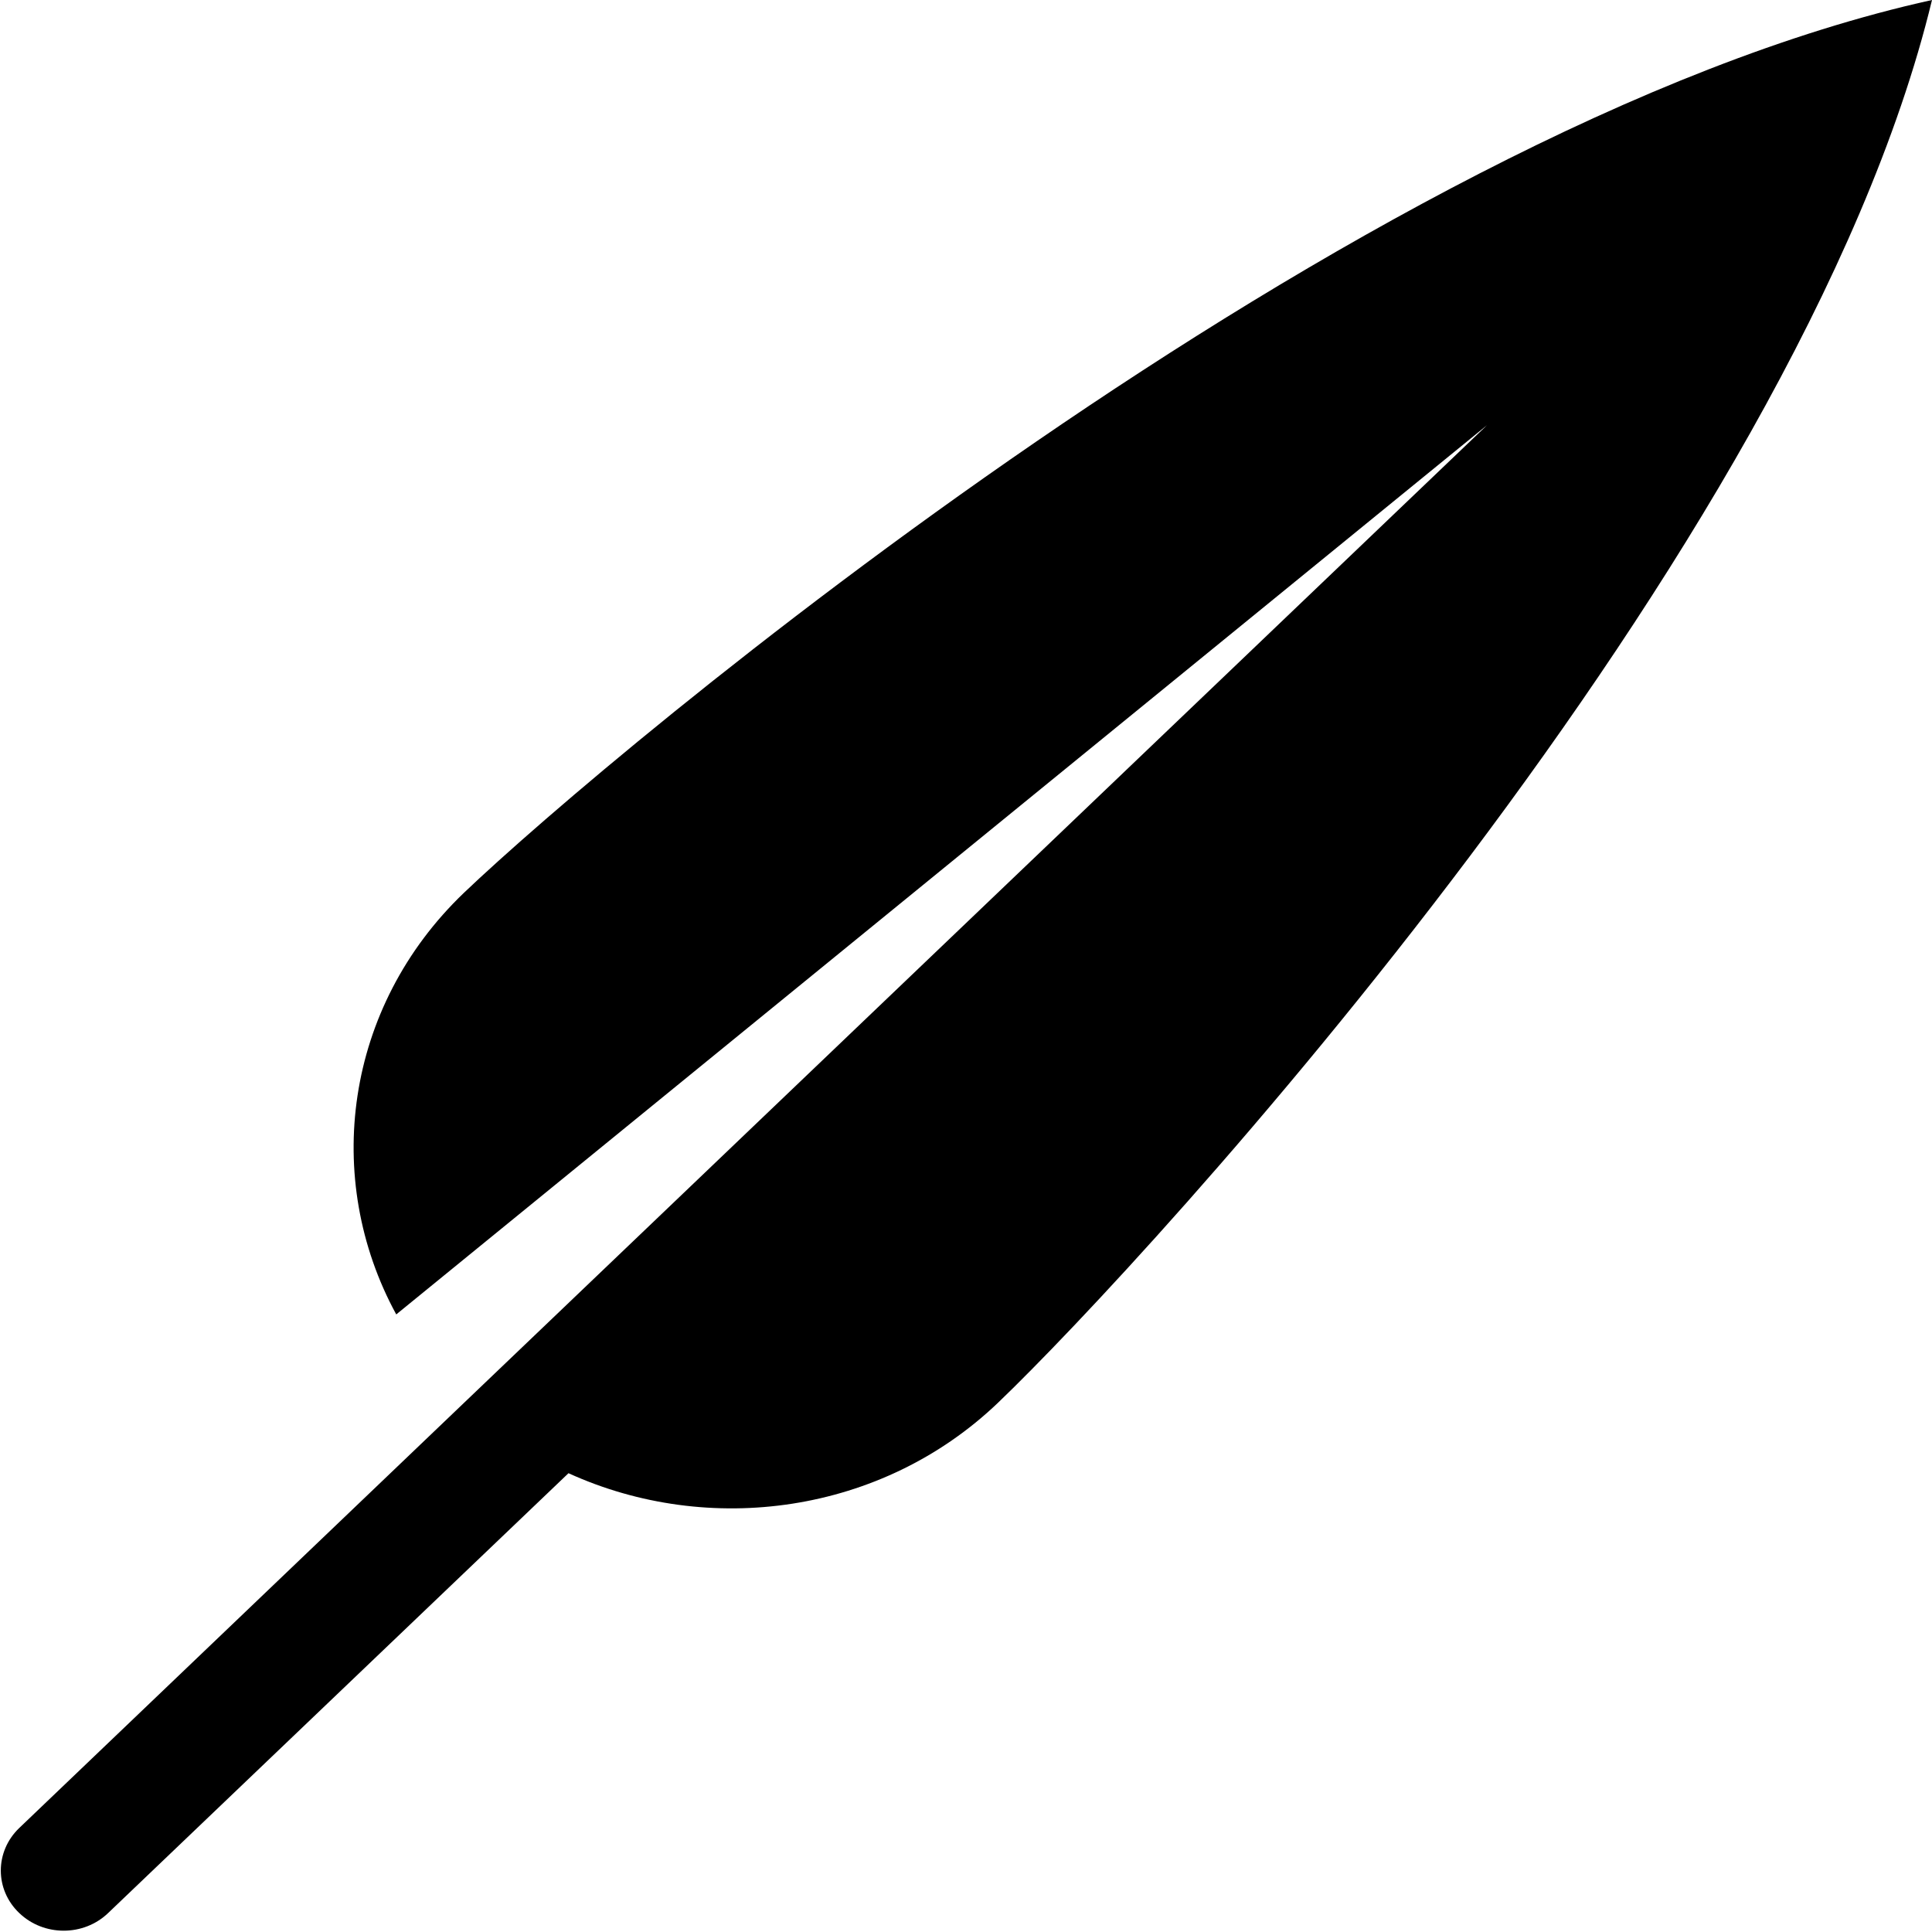
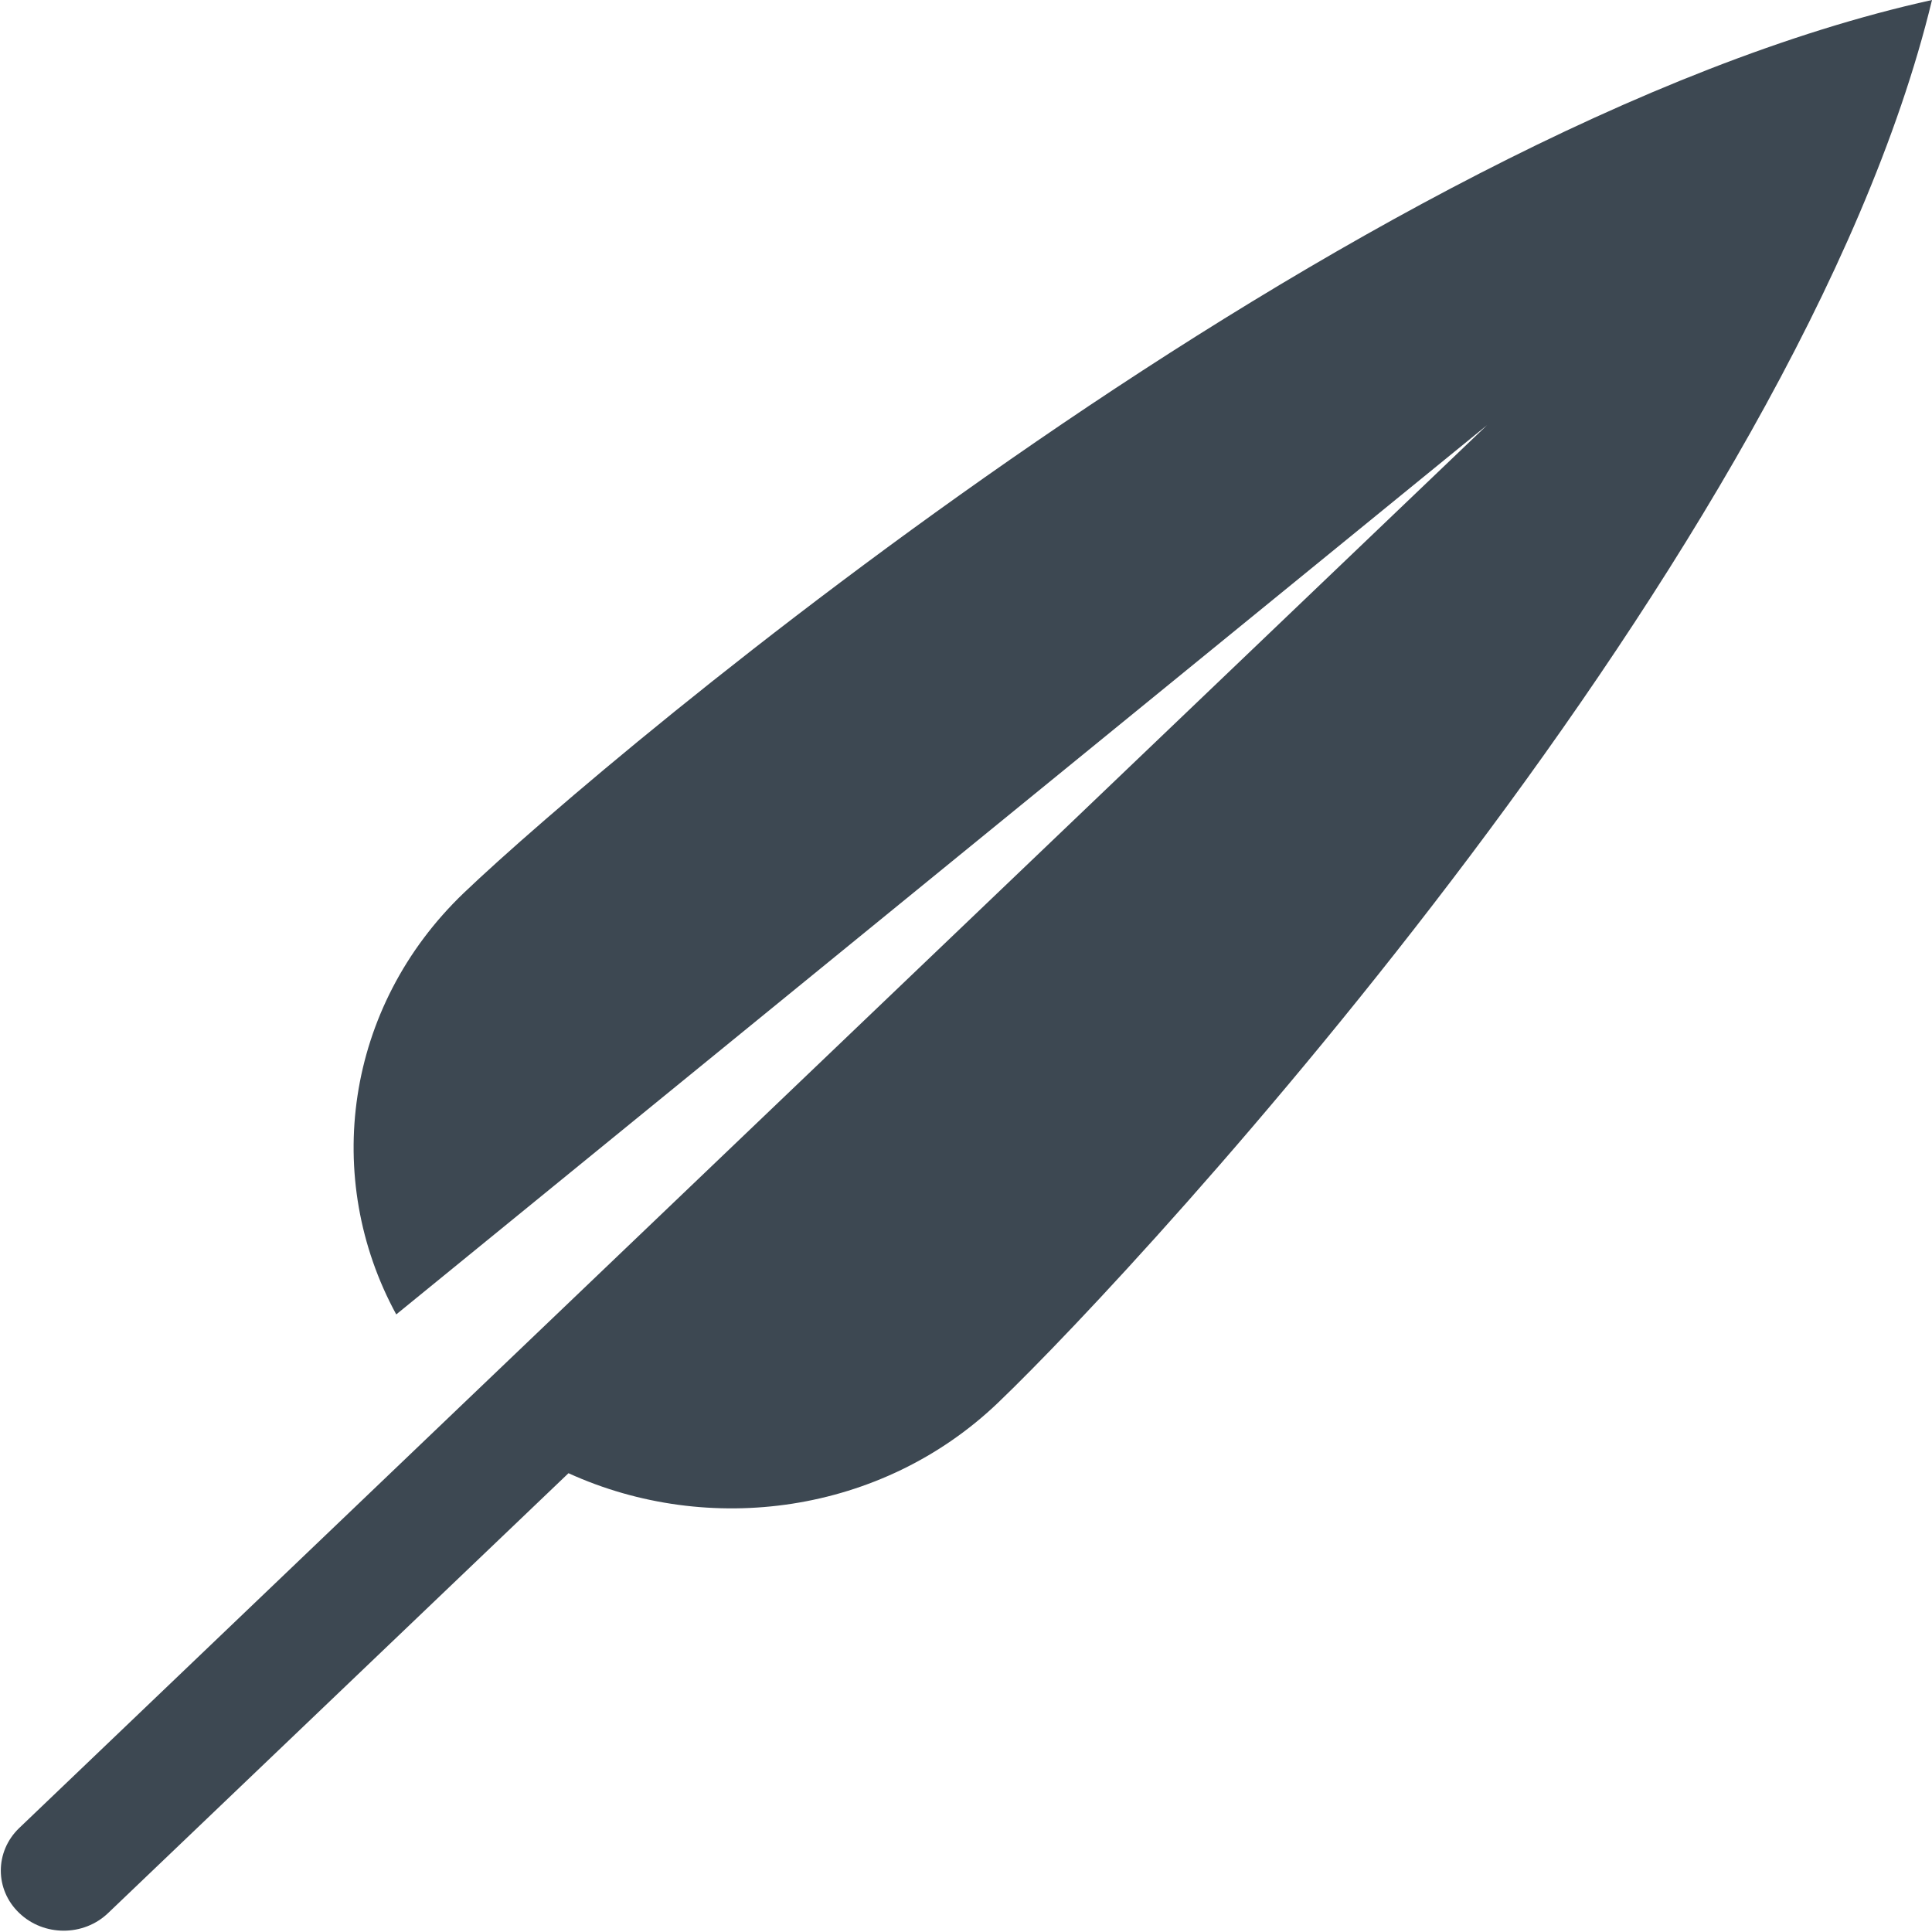
<svg xmlns="http://www.w3.org/2000/svg" width="32px" height="32px" viewBox="0 0 32 32" version="1.1">
  <defs />
  <g id="Page-1" stroke="none" stroke-width="1" fill="none" fill-rule="evenodd">
-     <g id="feather" fill="#000000" fill-rule="nonzero">
+     <g id="feather" fill="#3D4852" fill-rule="nonzero">
      <path d="M32,0 C29.788,9.156 18.967,20.903 16.528,23.236 C14.602,25.077 11.741,25.46 9.416,24.401 L1.792,31.685 C1.385,32.076 0.725,32.076 0.318,31.685 C-0.088,31.298 -0.088,30.668 0.318,30.278 L7.685,23.236 L24.63,7.042 L6.563,21.771 C5.336,19.52 5.707,16.679 7.685,14.787 C10.127,12.455 22.422,2.114 32,0 Z" id="Shape" />
    </g>
  </g>
</svg>
